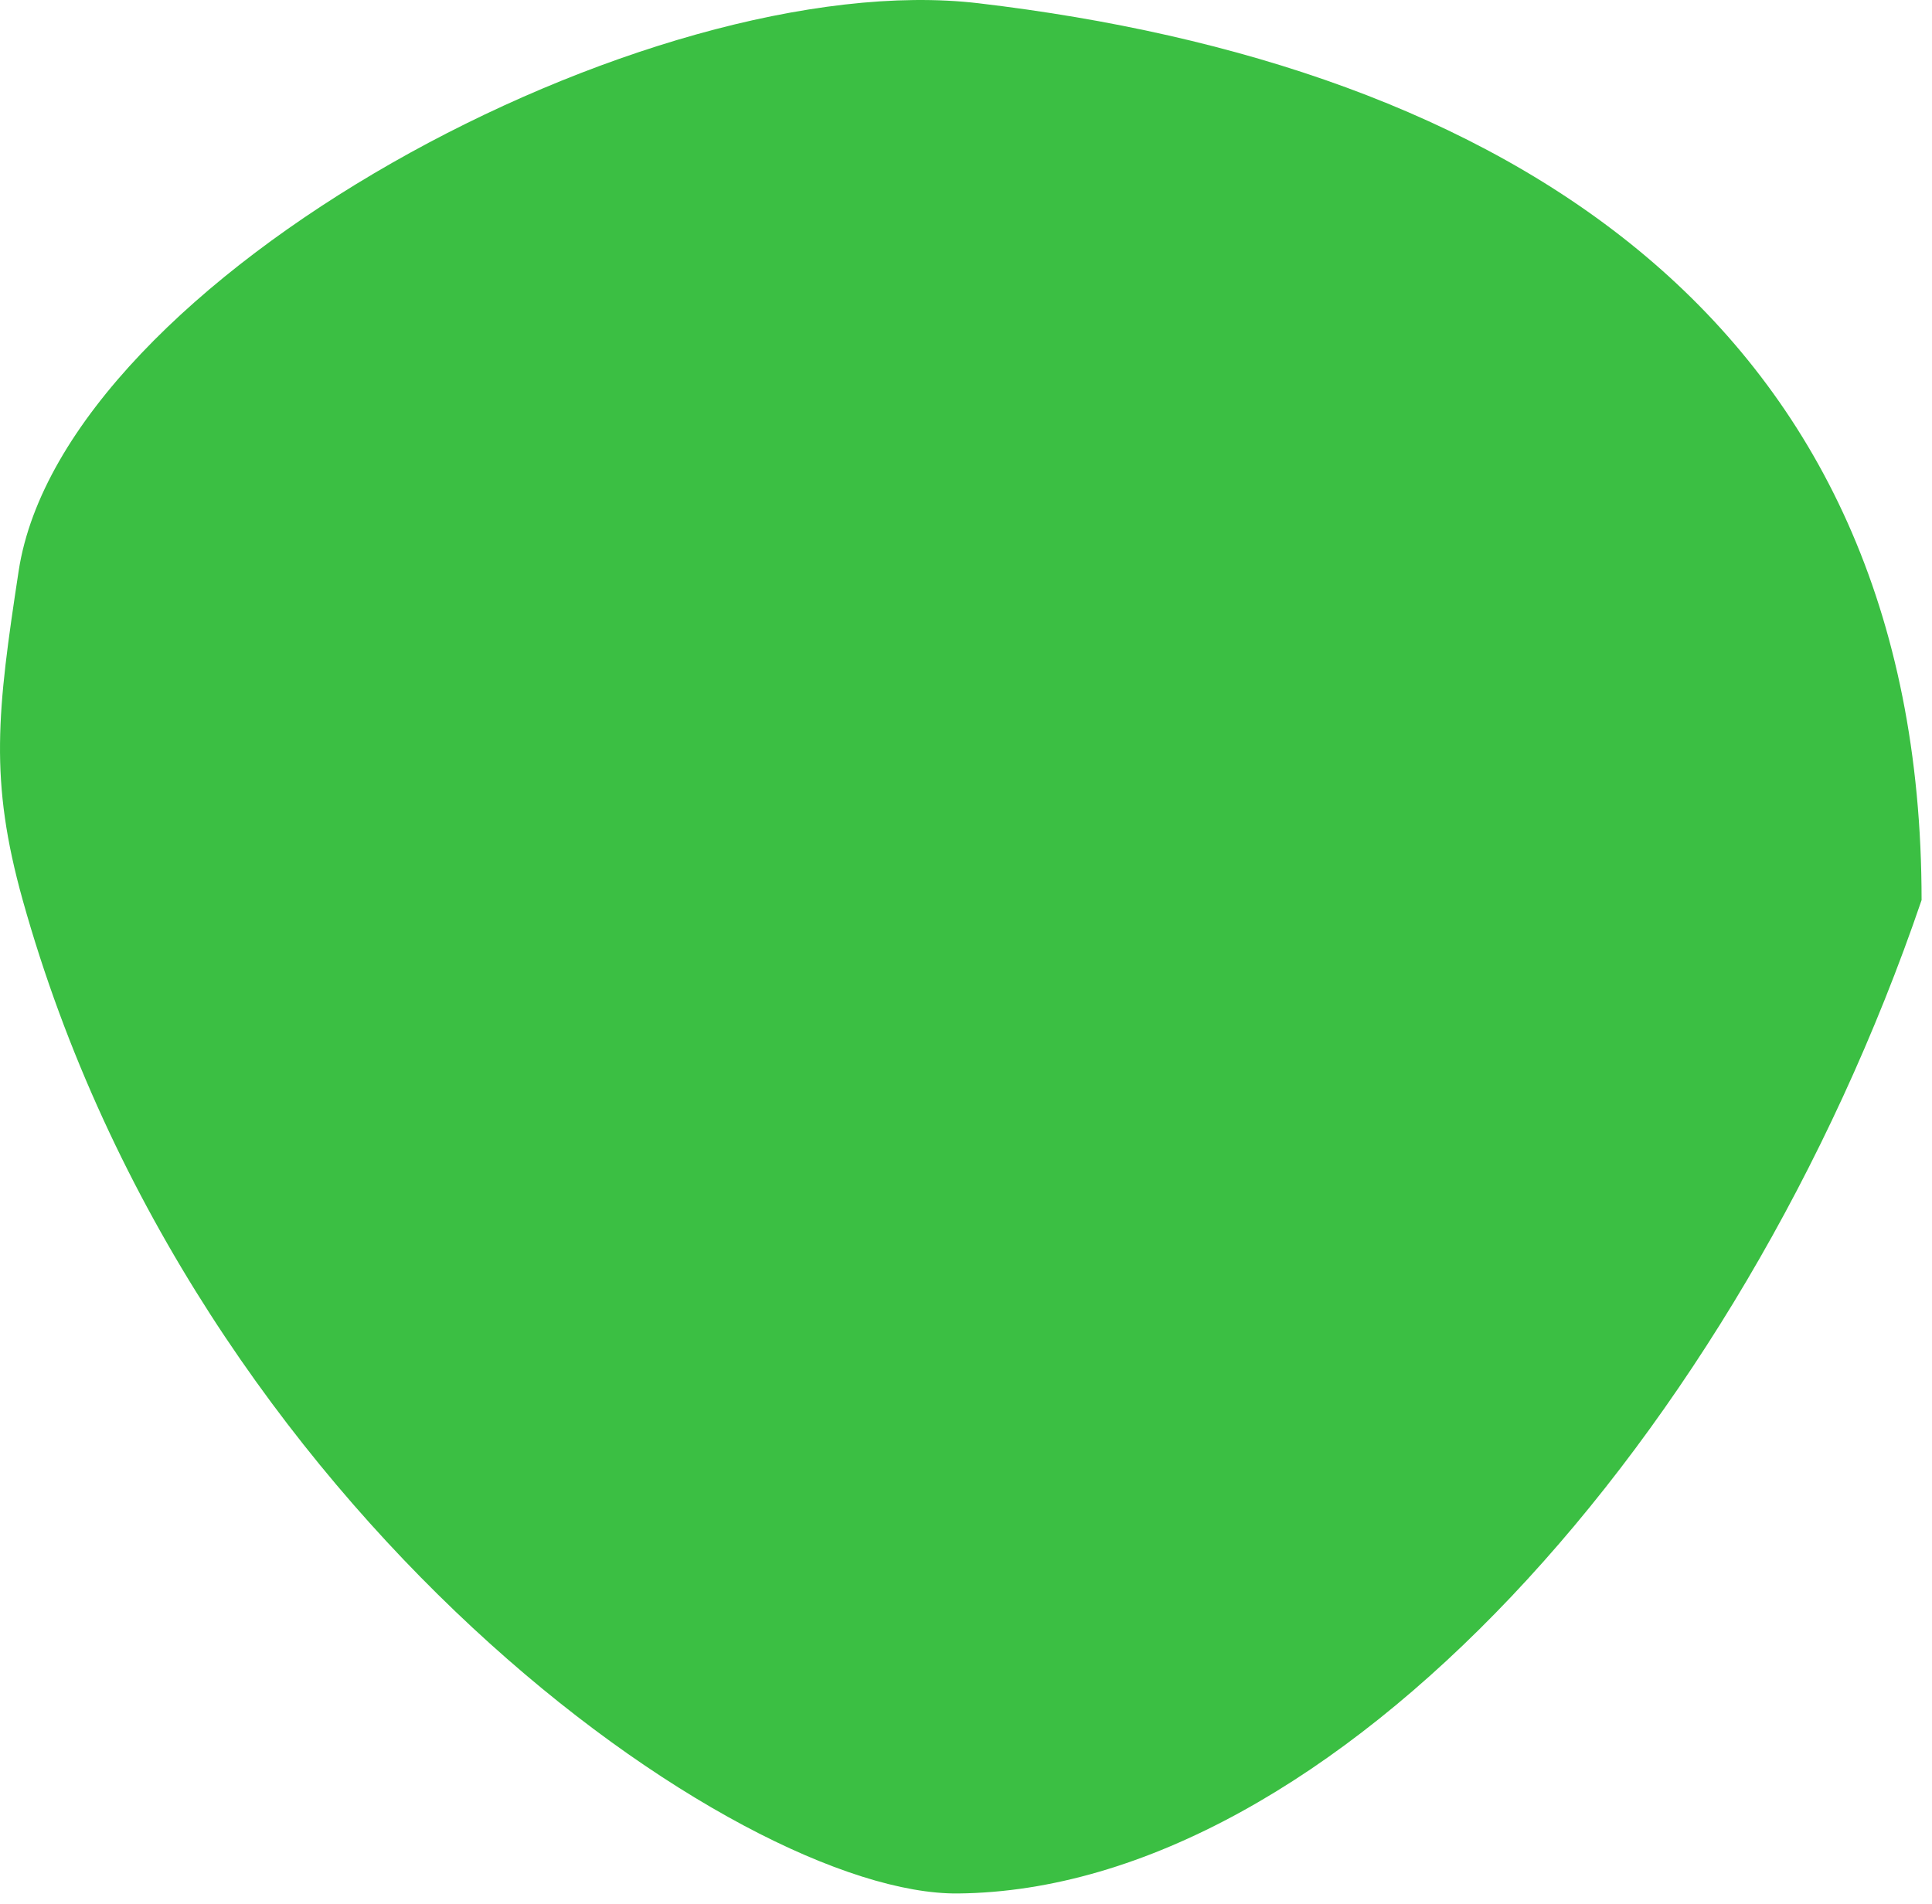
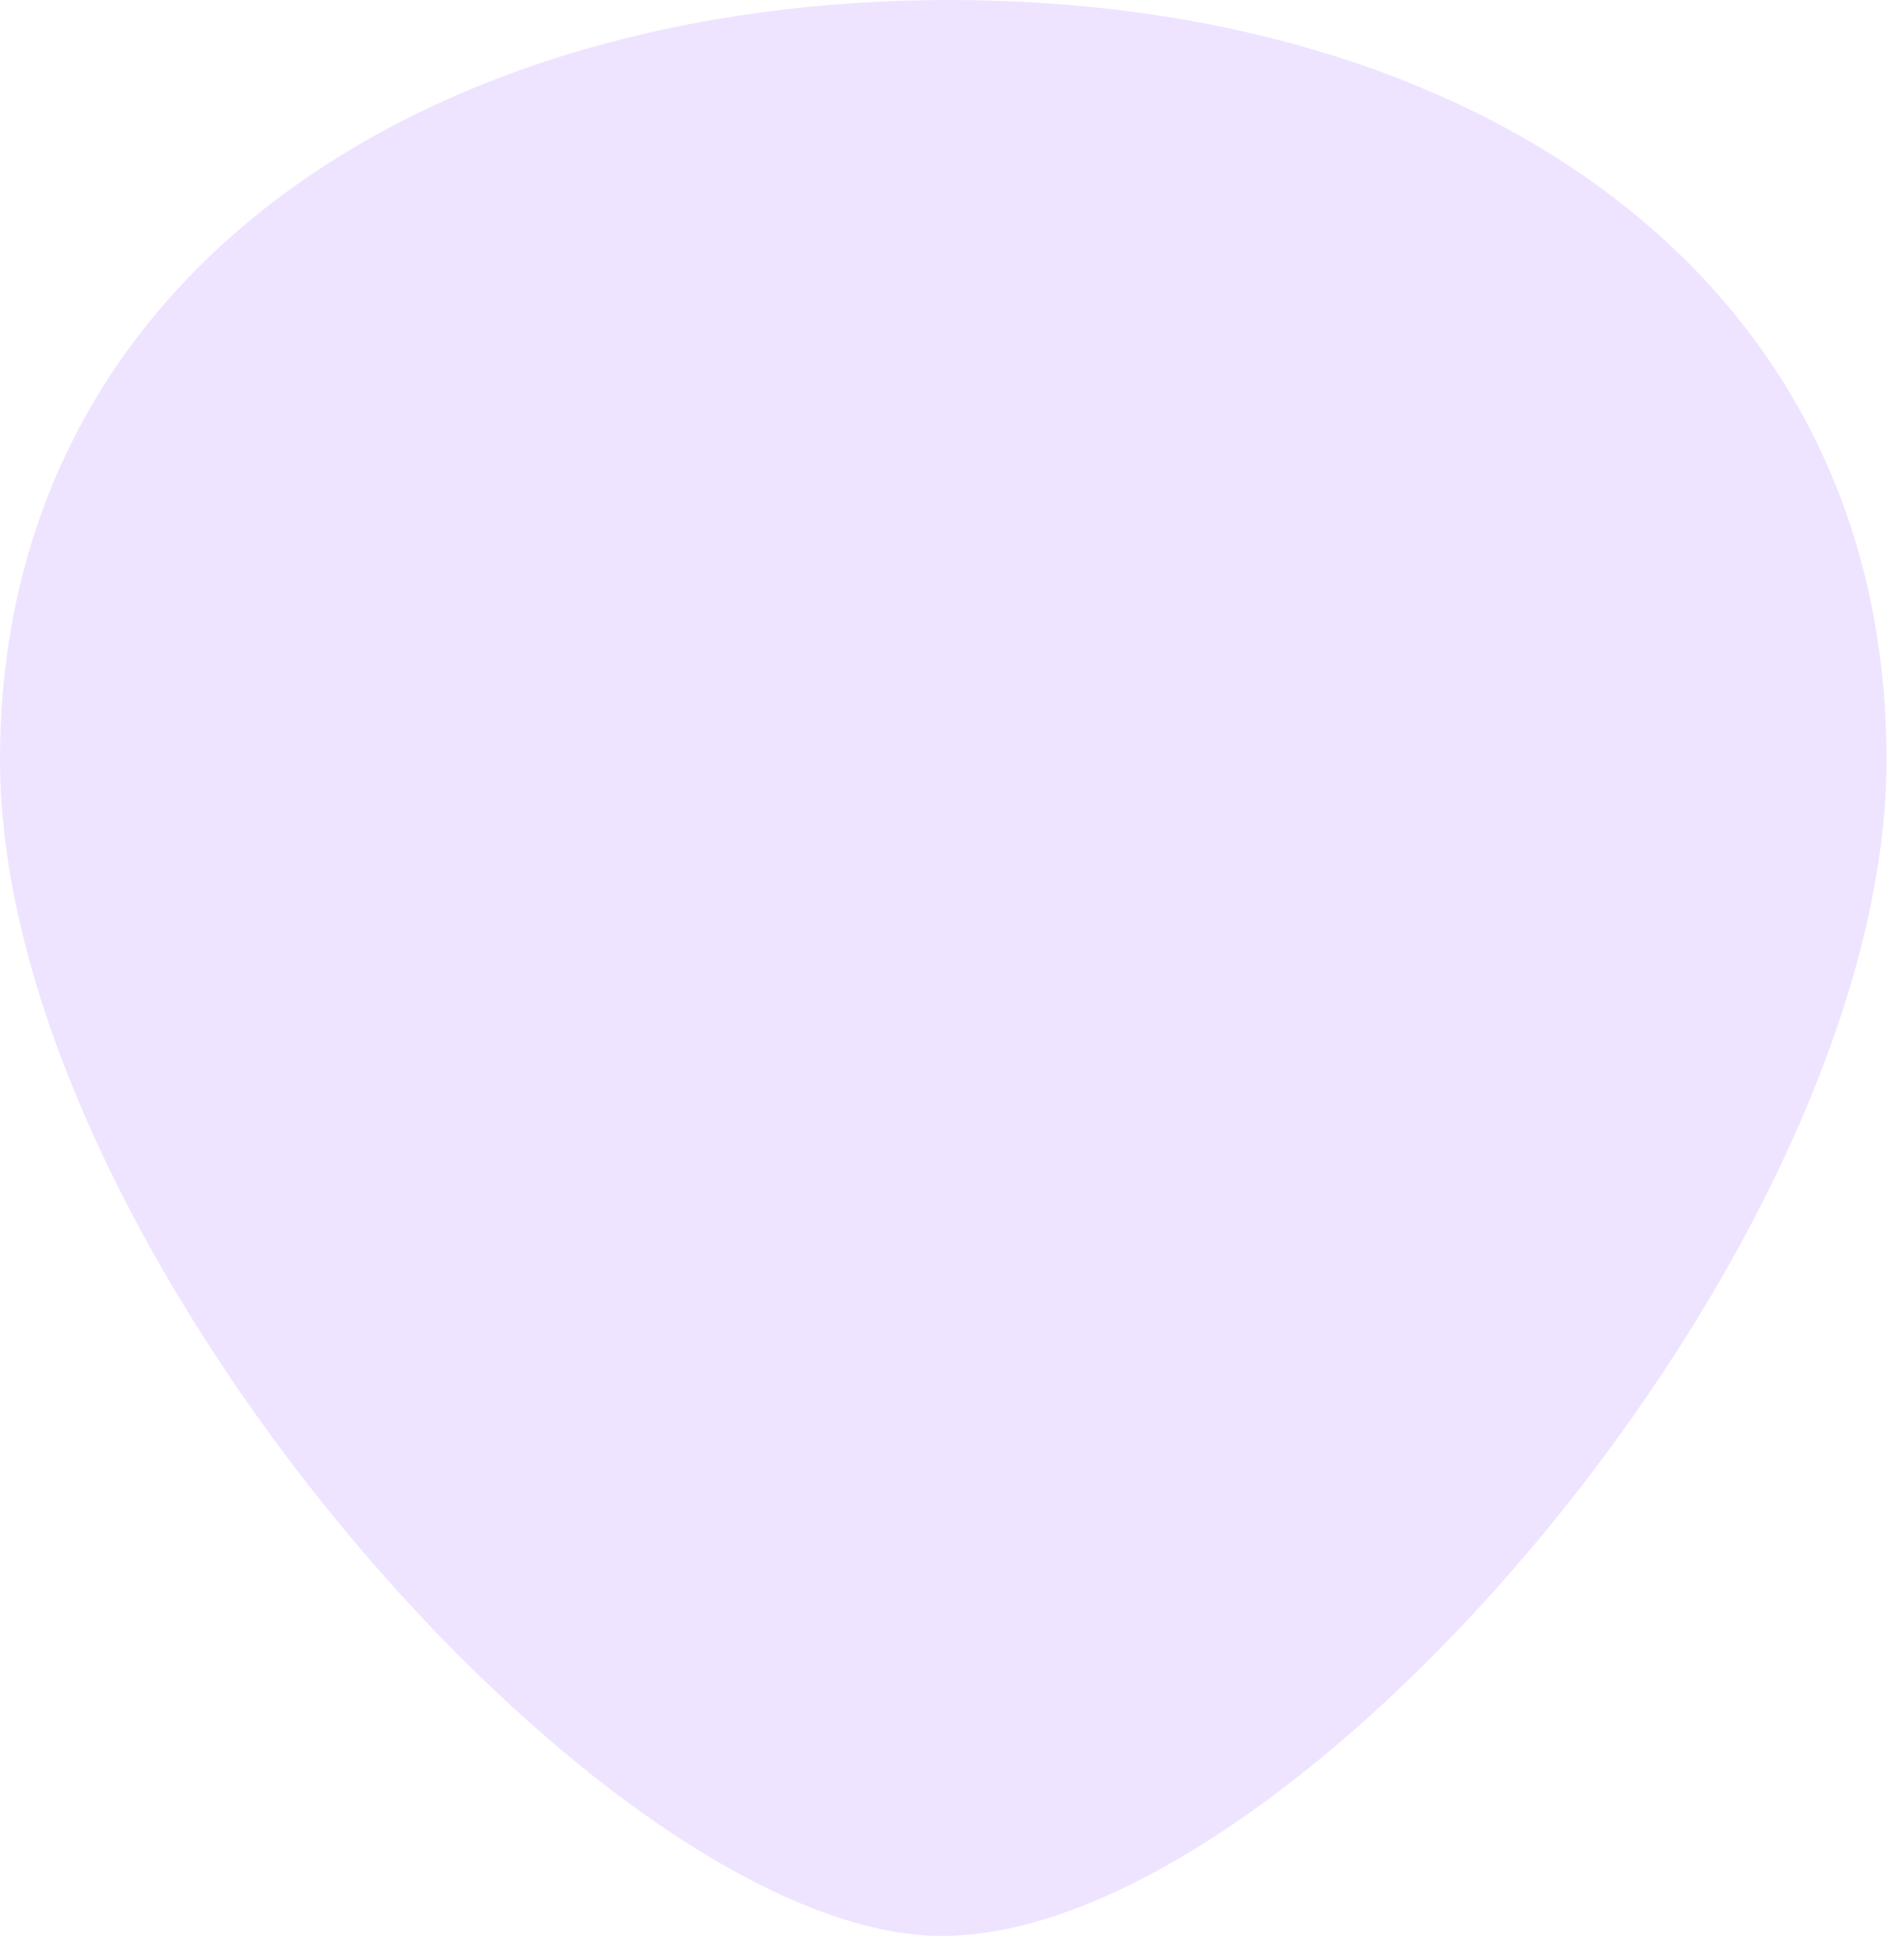
- <svg xmlns="http://www.w3.org/2000/svg" width="100%" height="100%" viewBox="0 0 69 68" version="1.1" xml:space="preserve" style="fill-rule:evenodd;clip-rule:evenodd;stroke-linejoin:round;stroke-miterlimit:2;">
-   <path d="M68.628,32.149c-6.521,19.136 -21.055,35.352 -34.415,35.481c-7.816,0.076 -27.28,-13.565 -33.402,-35.481c-1.199,-4.297 -0.912,-6.725 -0.145,-11.753c1.593,-10.443 22.532,-21.666 34.287,-20.279c18.621,2.195 33.675,11.215 33.675,32.032" style="fill:#3bbf43;fill-rule:nonzero;" />
+ <svg xmlns="http://www.w3.org/2000/svg" width="100%" height="100%" viewBox="0 0 99 101" version="1.1" xml:space="preserve" style="fill-rule:evenodd;clip-rule:evenodd;stroke-linejoin:round;stroke-miterlimit:2;">
+   <path d="M98.112,39.517c-0,25.328 -31.043,61.526 -49.388,61.165c-17.407,-0.342 -48.724,-35.837 -48.724,-61.165c-0,-25.329 22.283,-39.517 49.377,-39.517c27.091,0 48.735,14.188 48.735,39.517" style="fill:#c199ff;fill-opacity:0.26;fill-rule:nonzero;" />
</svg>
